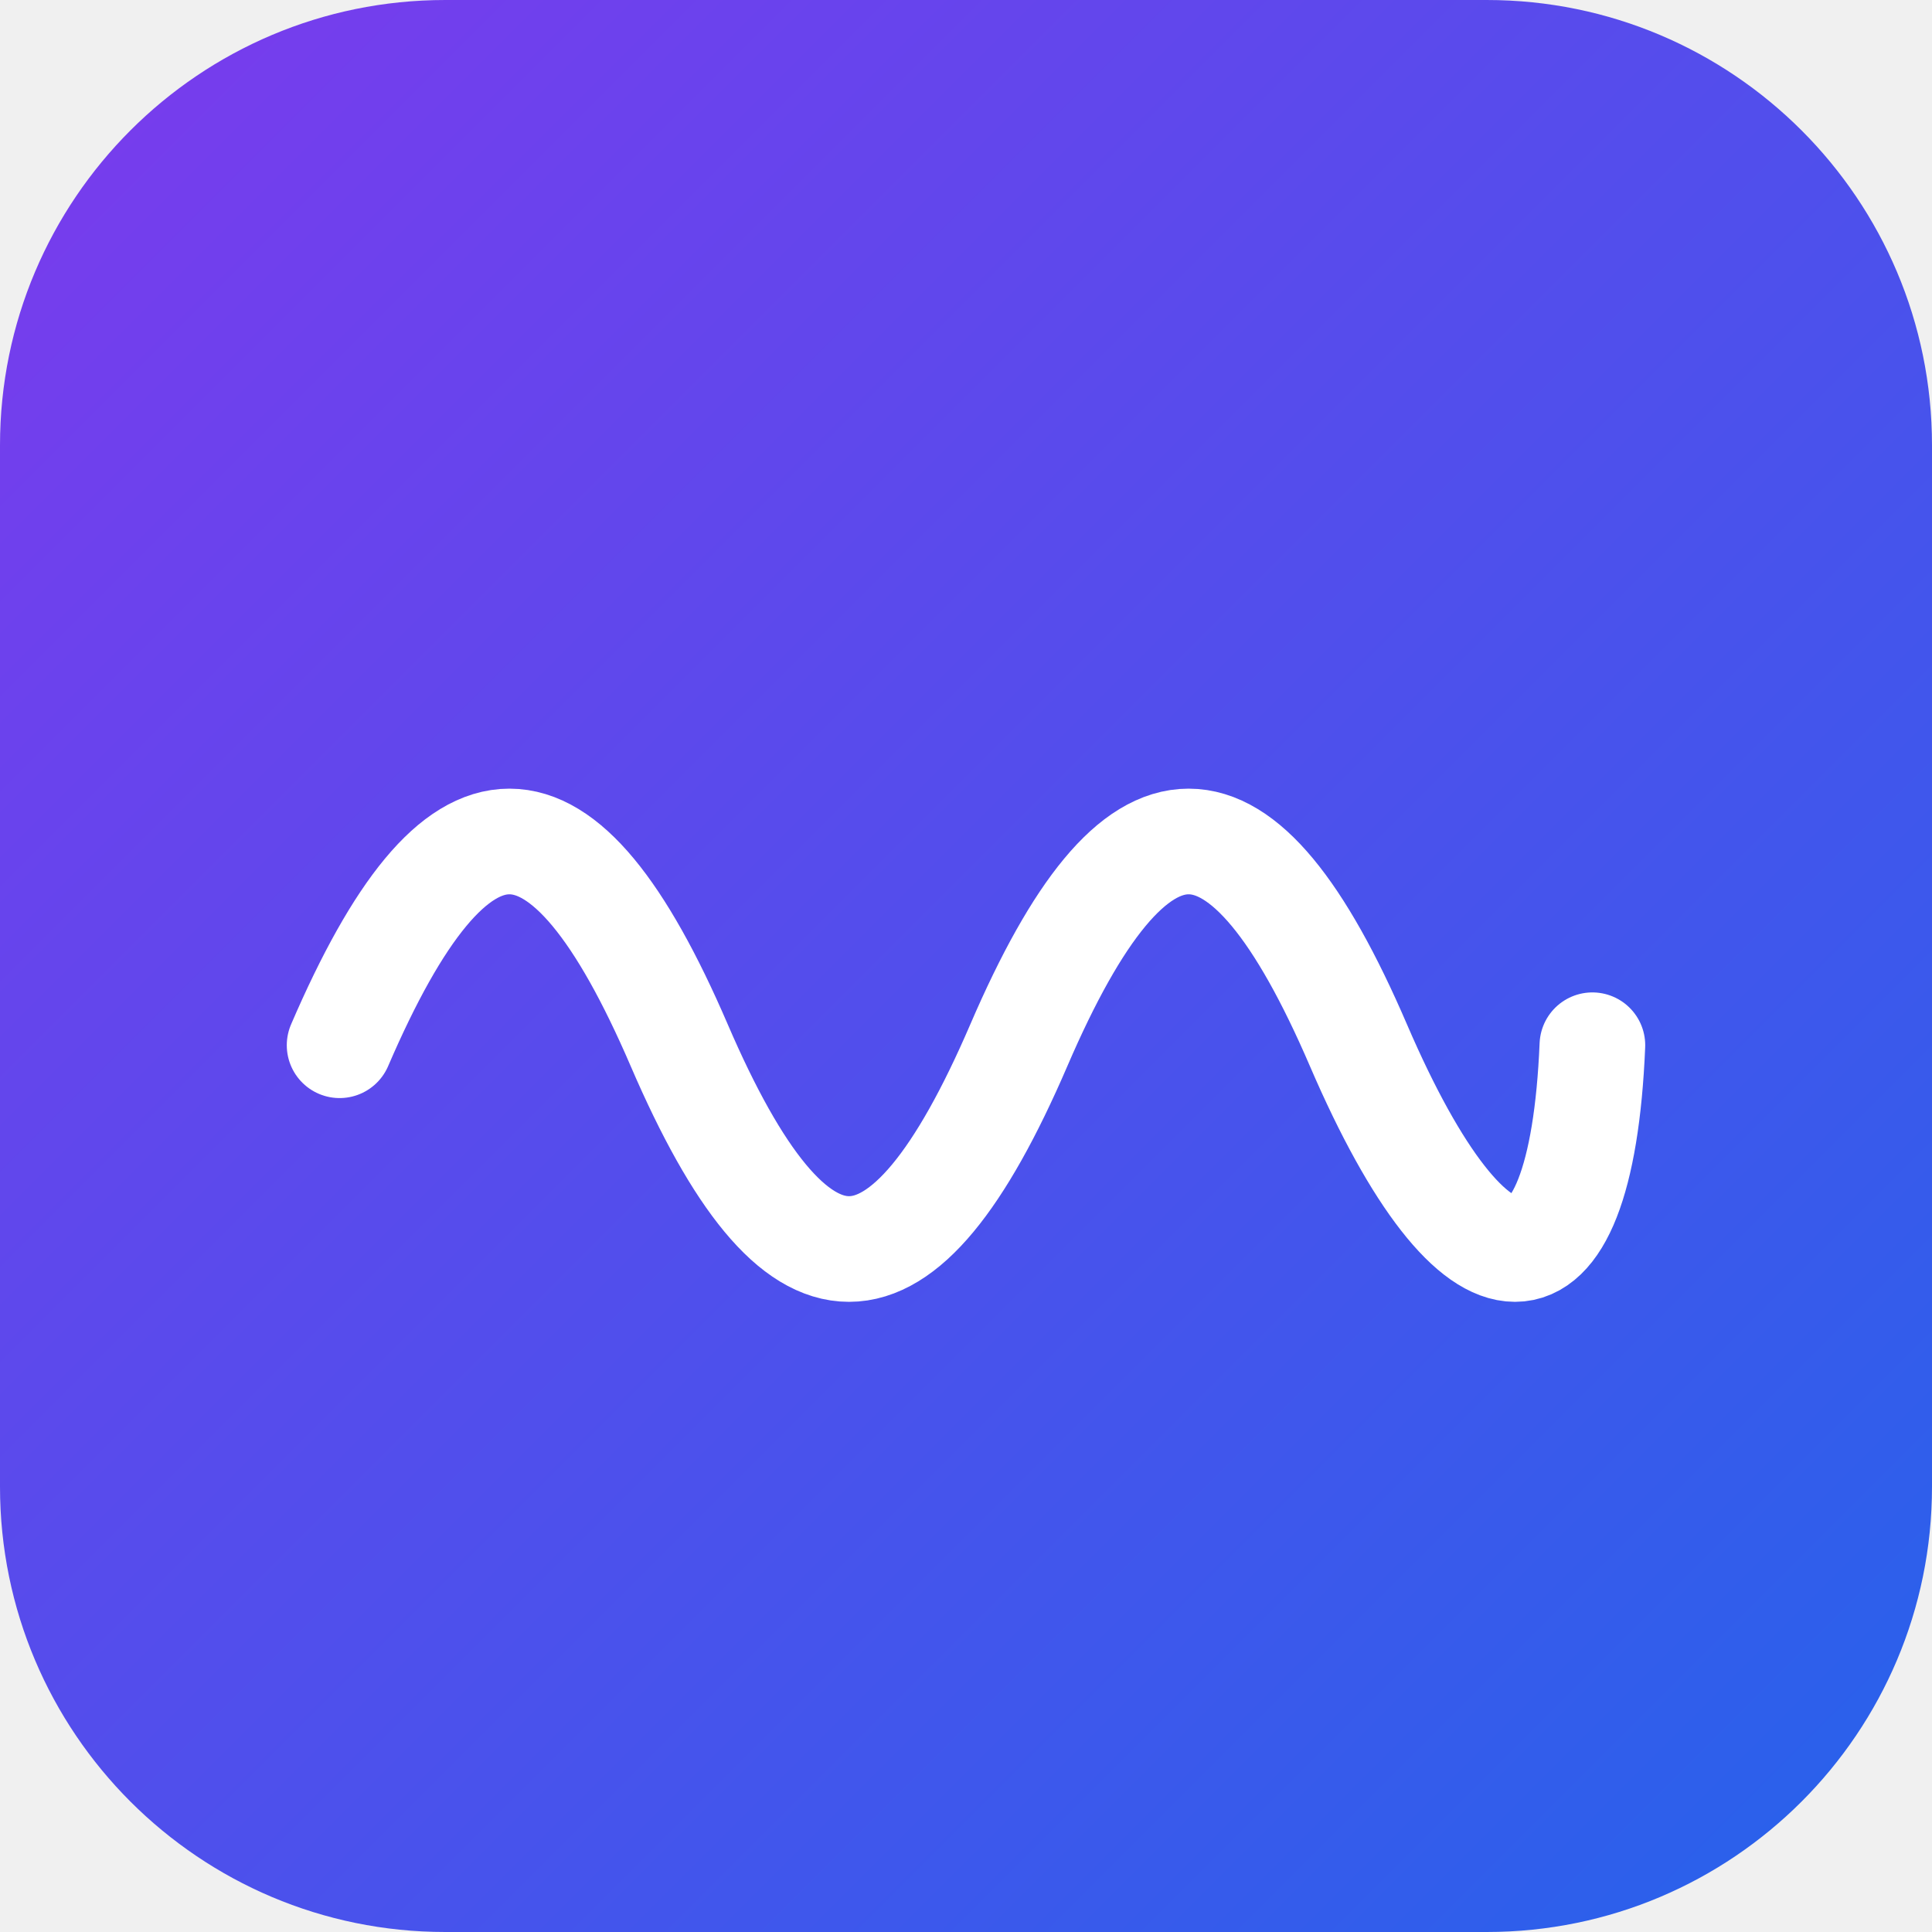
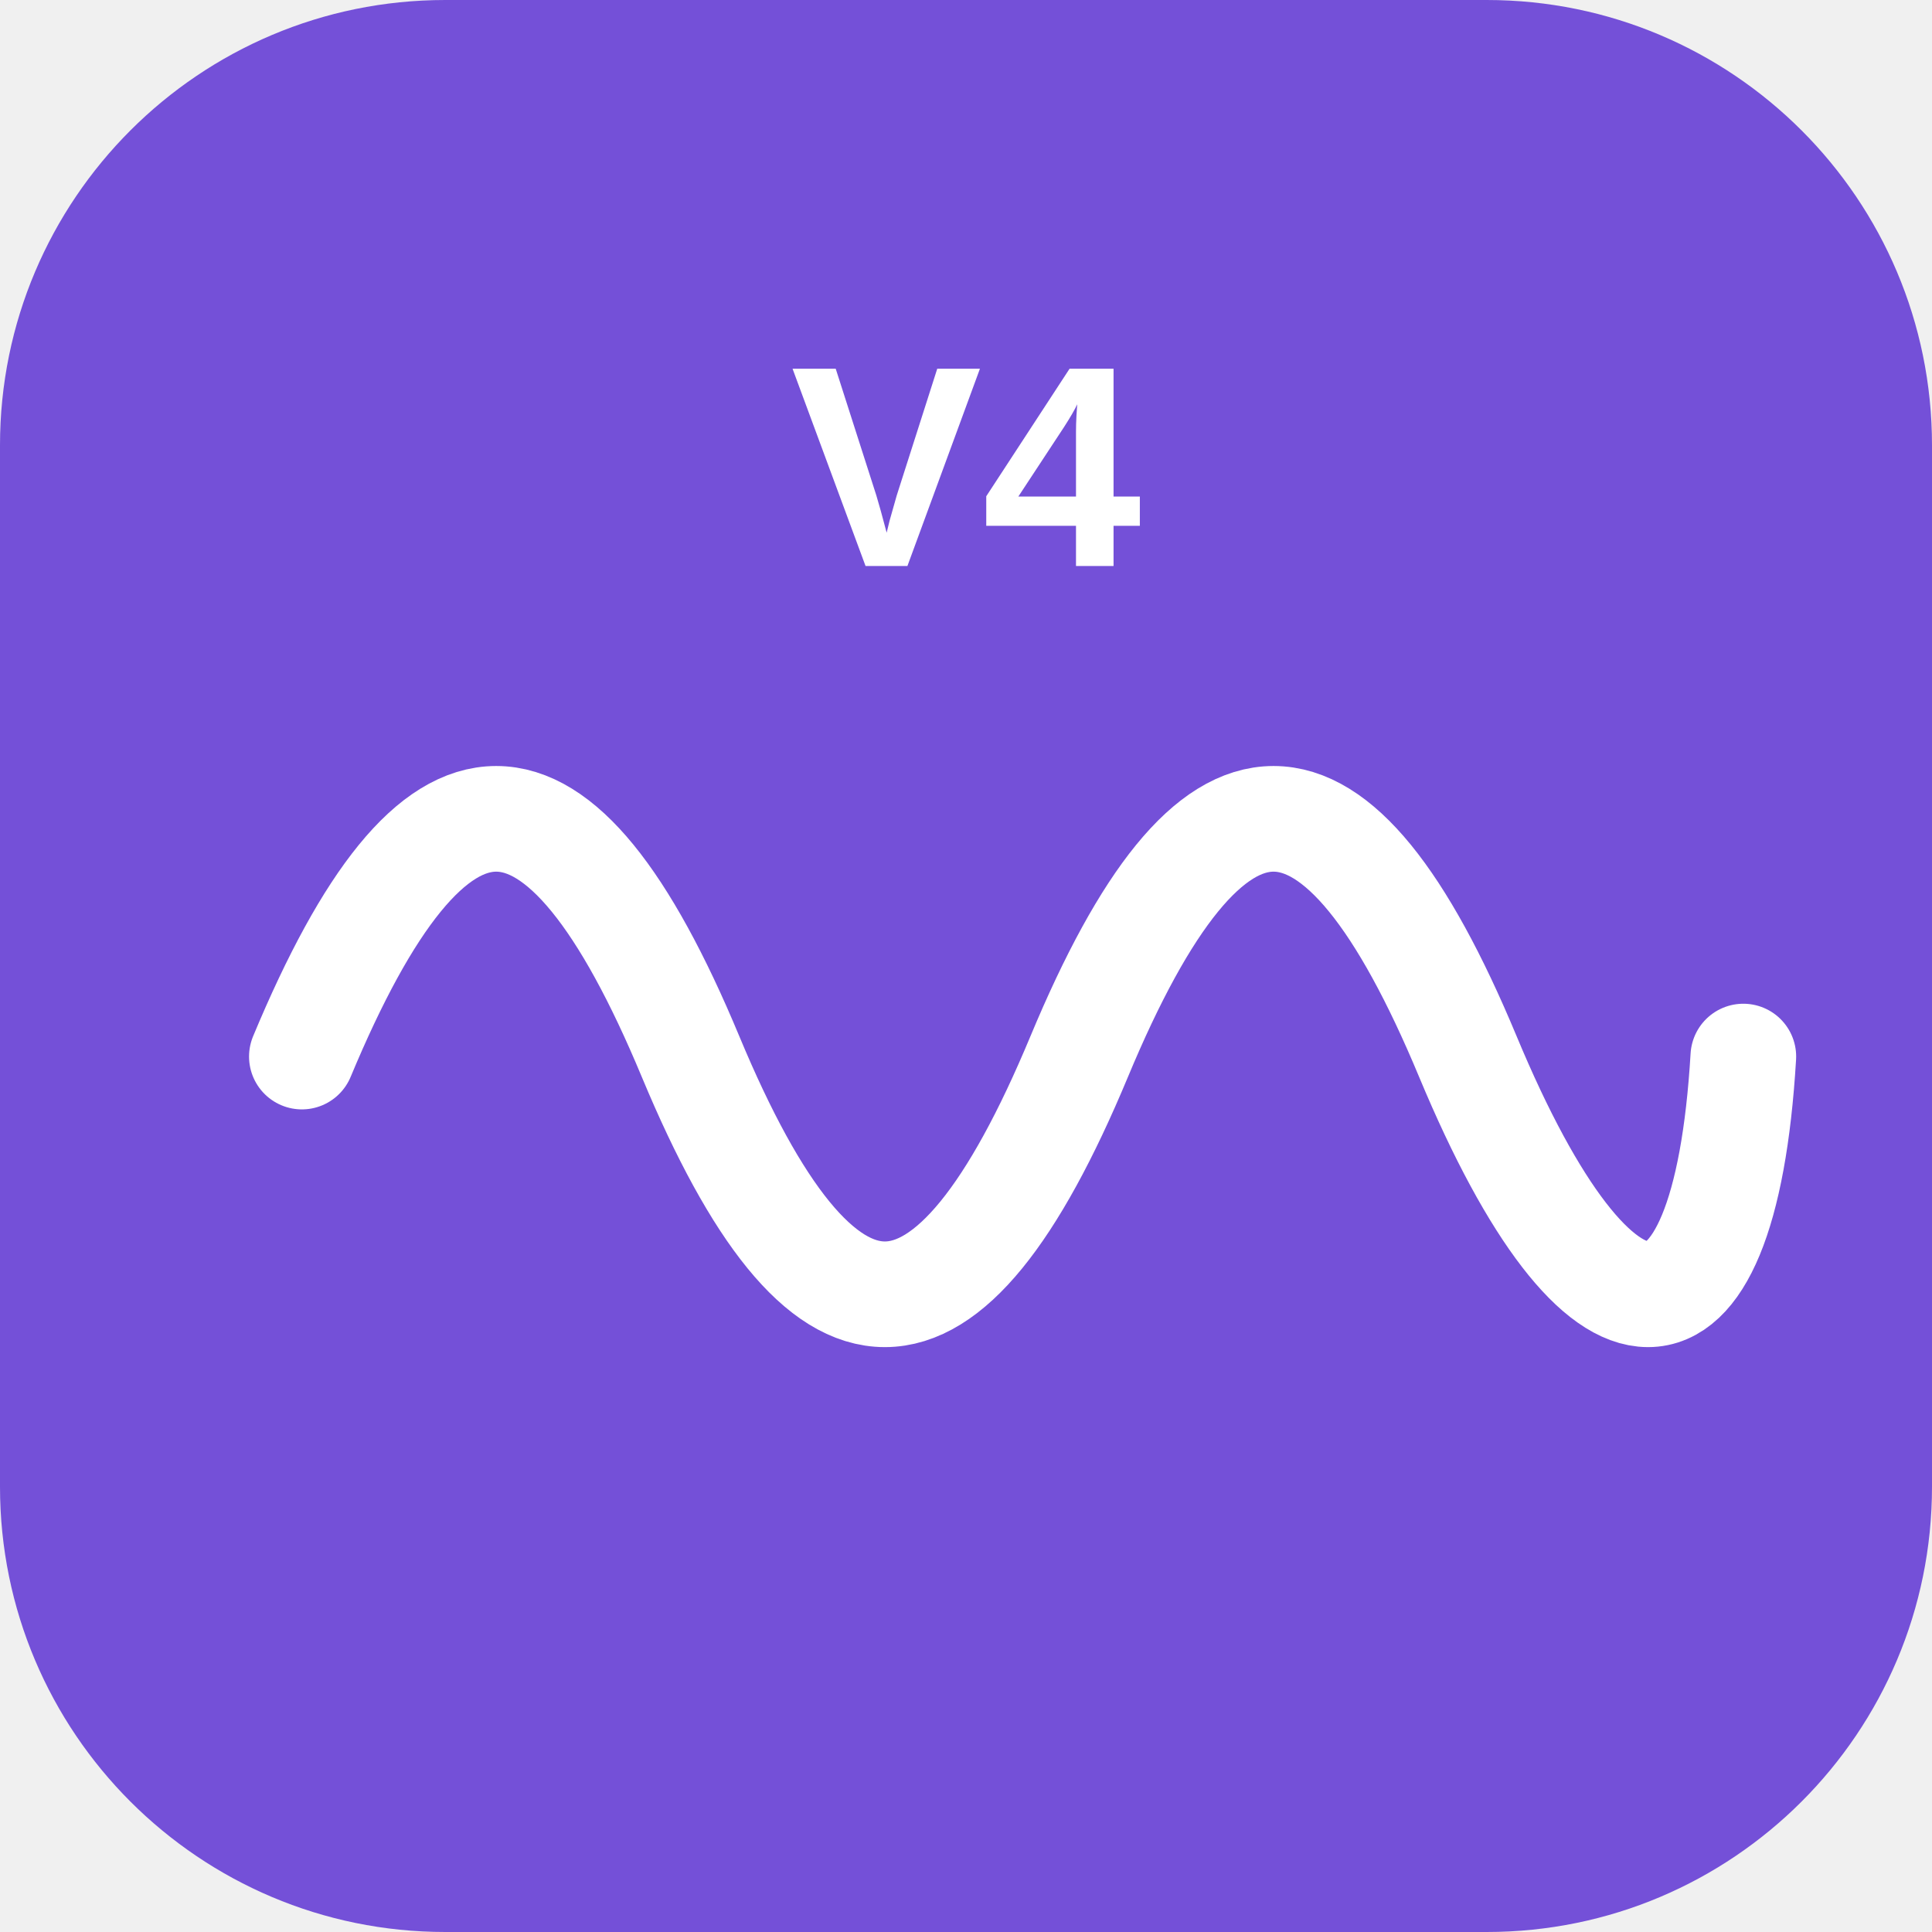
<svg xmlns="http://www.w3.org/2000/svg" viewBox="0 0 512 512">
-   <defs>
-     <linearGradient id="g" x1="0" x2="1" y1="0" y2="1">
-       <stop stop-color="#7c3aed" />
-       <stop offset="1" stop-color="#2563eb" />
-     </linearGradient>
-   </defs>
-   <rect width="512" height="512" rx="118" fill="url(#g)" />
-   <path d="M90 277c31-72 59-72 90 0s59 72 90 0 59-72 90 0 59 72 62 0" fill="none" stroke="white" stroke-width="28" stroke-linecap="round" />
+   <rect width="512" height="512" rx="118" fill="#7450d8" />
+   <path d="M80 280c35-84 68-84 103 0s68 84 103 0 68-84 103 0 68 84 73 0" fill="none" stroke="white" stroke-width="28" stroke-linecap="round" />
+   <text x="256" y="150" text-anchor="middle" fill="white" font-size="76" font-family="Arial" font-weight="700">V4</text>
</svg>
